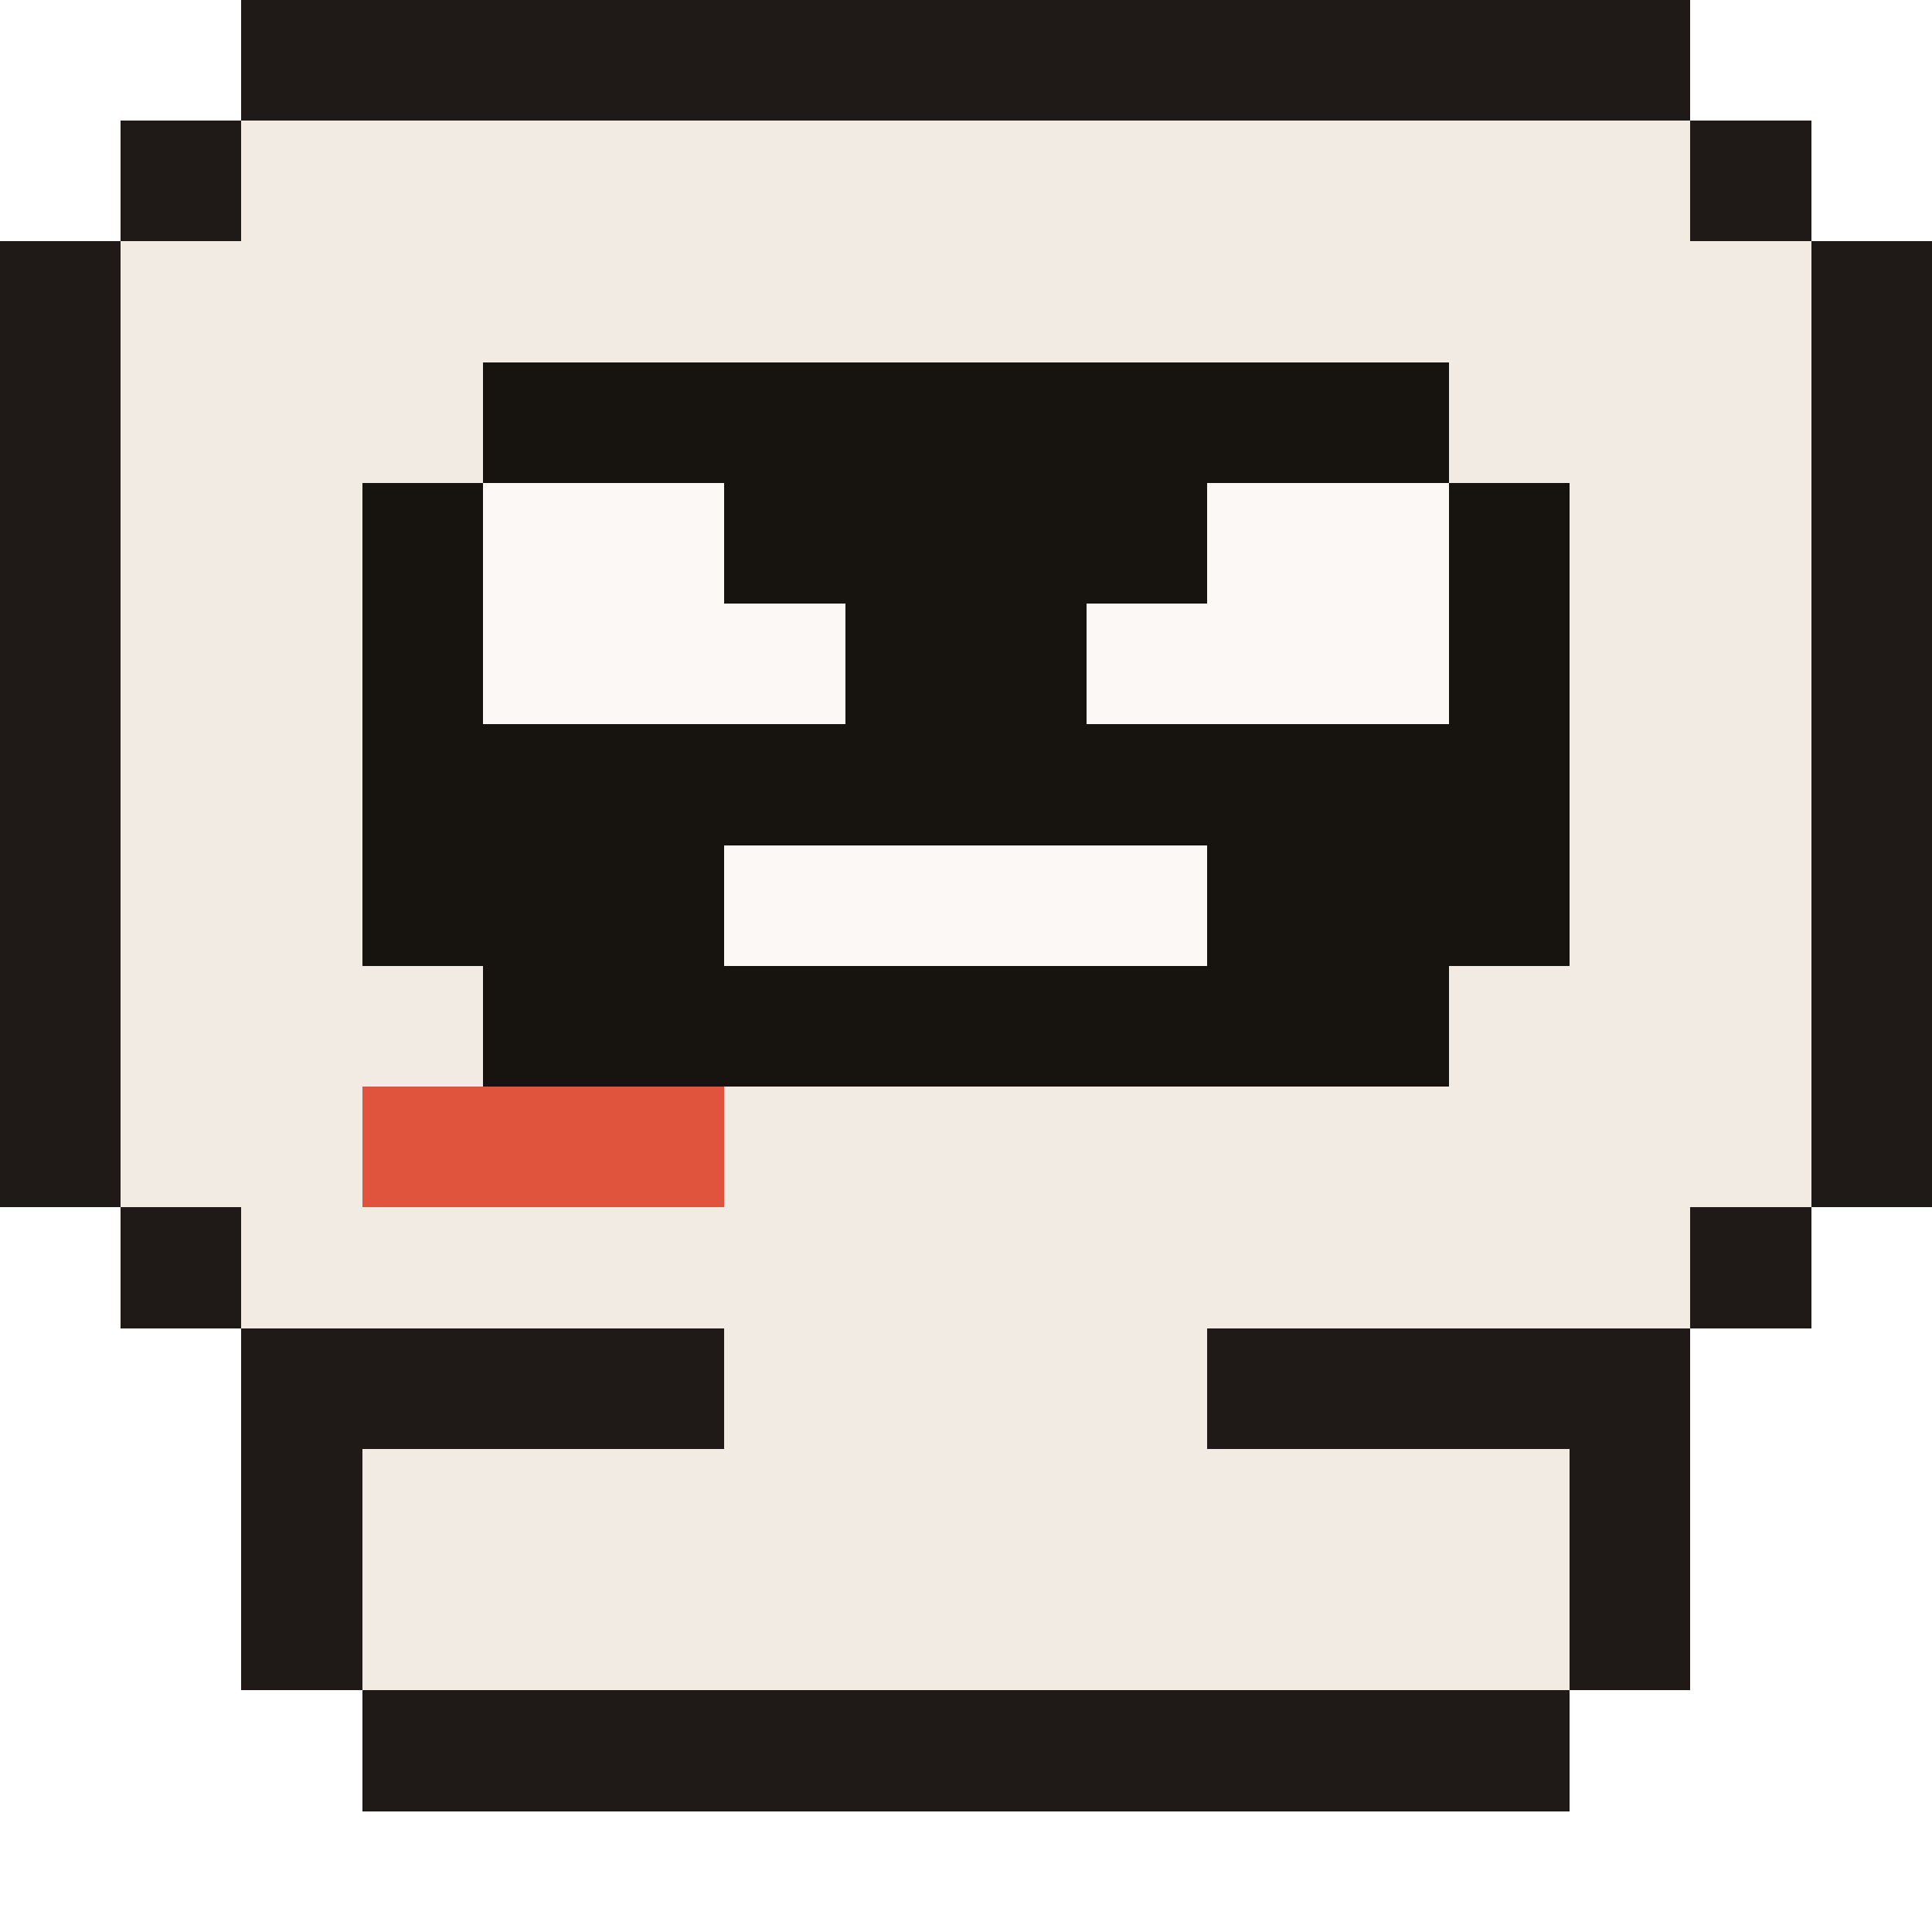
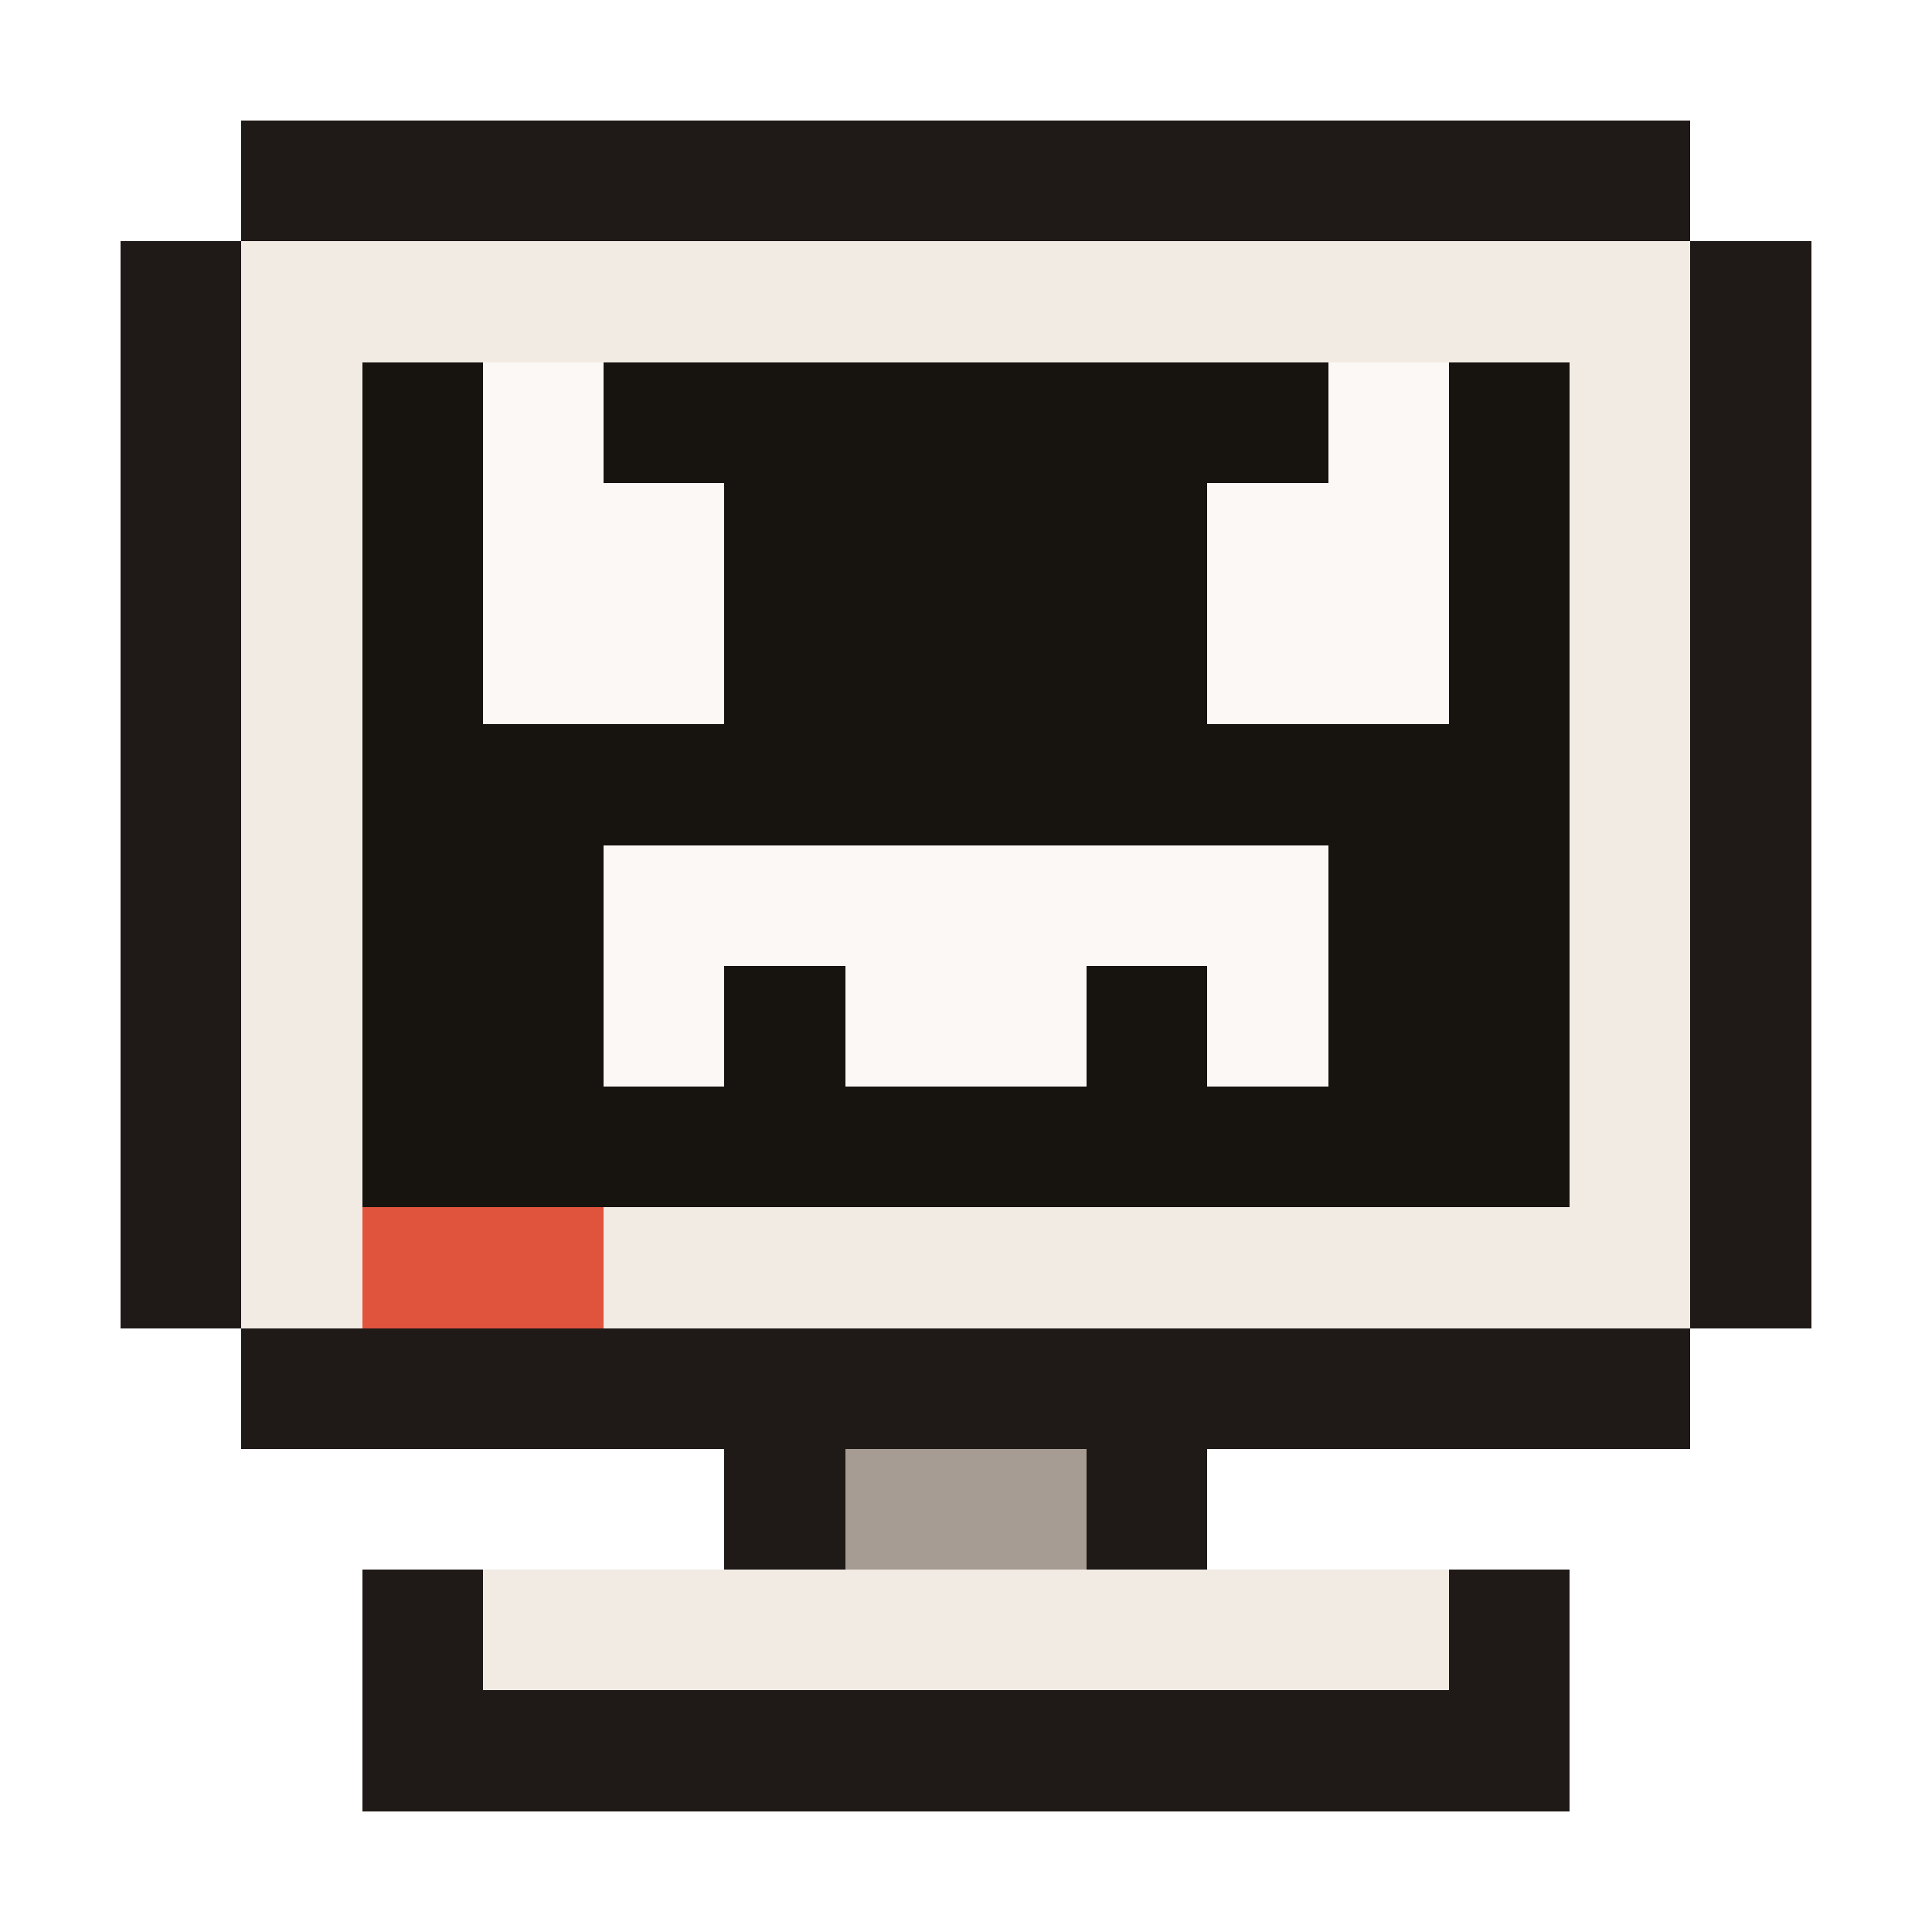
<svg xmlns="http://www.w3.org/2000/svg" viewBox="0 0 16 16" width="16" height="16" role="img" aria-labelledby="t d" shape-rendering="crispEdges">
-   <rect x="2" y="0" width="12" height="1" fill="#1F1A17" />
-   <rect x="1" y="1" width="1" height="1" fill="#1F1A17" />
-   <rect x="2" y="1" width="12" height="1" fill="#F1EBE4" />
-   <rect x="14" y="1" width="1" height="1" fill="#1F1A17" />
-   <rect x="0" y="2" width="1" height="1" fill="#1F1A17" />
-   <rect x="1" y="2" width="14" height="1" fill="#F1EBE4" />
-   <rect x="15" y="2" width="1" height="1" fill="#1F1A17" />
-   <rect x="0" y="3" width="1" height="1" fill="#1F1A17" />
-   <rect x="1" y="3" width="3" height="1" fill="#F1EBE4" />
-   <rect x="4" y="3" width="8" height="1" fill="#17130F" />
-   <rect x="12" y="3" width="3" height="1" fill="#F1EBE4" />
-   <rect x="15" y="3" width="1" height="1" fill="#1F1A17" />
-   <rect x="0" y="4" width="1" height="1" fill="#1F1A17" />
-   <rect x="1" y="4" width="2" height="1" fill="#F1EBE4" />
+   <rect x="2" y="1" width="12" height="1" fill="#1F1A17" />
+   <rect x="1" y="2" width="1" height="1" fill="#1F1A17" />
+   <rect x="2" y="2" width="12" height="1" fill="#F1EBE4" />
+   <rect x="14" y="2" width="1" height="1" fill="#1F1A17" />
+   <rect x="1" y="3" width="1" height="1" fill="#1F1A17" />
+   <rect x="2" y="3" width="1" height="1" fill="#F1EBE4" />
+   <rect x="3" y="3" width="1" height="1" fill="#17130F" />
+   <rect x="4" y="3" width="1" height="1" fill="#FBF8F5" />
+   <rect x="5" y="3" width="6" height="1" fill="#17130F" />
+   <rect x="11" y="3" width="1" height="1" fill="#FBF8F5" />
+   <rect x="12" y="3" width="1" height="1" fill="#17130F" />
+   <rect x="13" y="3" width="1" height="1" fill="#F1EBE4" />
+   <rect x="14" y="3" width="1" height="1" fill="#1F1A17" />
+   <rect x="1" y="4" width="1" height="1" fill="#1F1A17" />
+   <rect x="2" y="4" width="1" height="1" fill="#F1EBE4" />
  <rect x="3" y="4" width="1" height="1" fill="#17130F" />
  <rect x="4" y="4" width="2" height="1" fill="#FBF8F5" />
  <rect x="6" y="4" width="4" height="1" fill="#17130F" />
  <rect x="10" y="4" width="2" height="1" fill="#FBF8F5" />
  <rect x="12" y="4" width="1" height="1" fill="#17130F" />
-   <rect x="13" y="4" width="2" height="1" fill="#F1EBE4" />
-   <rect x="15" y="4" width="1" height="1" fill="#1F1A17" />
-   <rect x="0" y="5" width="1" height="1" fill="#1F1A17" />
-   <rect x="1" y="5" width="2" height="1" fill="#F1EBE4" />
+   <rect x="13" y="4" width="1" height="1" fill="#F1EBE4" />
+   <rect x="14" y="4" width="1" height="1" fill="#1F1A17" />
+   <rect x="1" y="5" width="1" height="1" fill="#1F1A17" />
+   <rect x="2" y="5" width="1" height="1" fill="#F1EBE4" />
  <rect x="3" y="5" width="1" height="1" fill="#17130F" />
-   <rect x="4" y="5" width="3" height="1" fill="#FBF8F5" />
-   <rect x="7" y="5" width="2" height="1" fill="#17130F" />
-   <rect x="9" y="5" width="3" height="1" fill="#FBF8F5" />
+   <rect x="4" y="5" width="2" height="1" fill="#FBF8F5" />
+   <rect x="6" y="5" width="4" height="1" fill="#17130F" />
+   <rect x="10" y="5" width="2" height="1" fill="#FBF8F5" />
  <rect x="12" y="5" width="1" height="1" fill="#17130F" />
-   <rect x="13" y="5" width="2" height="1" fill="#F1EBE4" />
-   <rect x="15" y="5" width="1" height="1" fill="#1F1A17" />
-   <rect x="0" y="6" width="1" height="1" fill="#1F1A17" />
-   <rect x="1" y="6" width="2" height="1" fill="#F1EBE4" />
+   <rect x="13" y="5" width="1" height="1" fill="#F1EBE4" />
+   <rect x="14" y="5" width="1" height="1" fill="#1F1A17" />
+   <rect x="1" y="6" width="1" height="1" fill="#1F1A17" />
+   <rect x="2" y="6" width="1" height="1" fill="#F1EBE4" />
  <rect x="3" y="6" width="10" height="1" fill="#17130F" />
-   <rect x="13" y="6" width="2" height="1" fill="#F1EBE4" />
-   <rect x="15" y="6" width="1" height="1" fill="#1F1A17" />
-   <rect x="0" y="7" width="1" height="1" fill="#1F1A17" />
-   <rect x="1" y="7" width="2" height="1" fill="#F1EBE4" />
-   <rect x="3" y="7" width="3" height="1" fill="#17130F" />
-   <rect x="6" y="7" width="4" height="1" fill="#FBF8F5" />
-   <rect x="10" y="7" width="3" height="1" fill="#17130F" />
-   <rect x="13" y="7" width="2" height="1" fill="#F1EBE4" />
-   <rect x="15" y="7" width="1" height="1" fill="#1F1A17" />
-   <rect x="0" y="8" width="1" height="1" fill="#1F1A17" />
-   <rect x="1" y="8" width="3" height="1" fill="#F1EBE4" />
-   <rect x="4" y="8" width="8" height="1" fill="#17130F" />
-   <rect x="12" y="8" width="3" height="1" fill="#F1EBE4" />
-   <rect x="15" y="8" width="1" height="1" fill="#1F1A17" />
-   <rect x="0" y="9" width="1" height="1" fill="#1F1A17" />
-   <rect x="1" y="9" width="2" height="1" fill="#F1EBE4" />
-   <rect x="3" y="9" width="3" height="1" fill="#E0533D" />
-   <rect x="6" y="9" width="9" height="1" fill="#F1EBE4" />
-   <rect x="15" y="9" width="1" height="1" fill="#1F1A17" />
+   <rect x="13" y="6" width="1" height="1" fill="#F1EBE4" />
+   <rect x="14" y="6" width="1" height="1" fill="#1F1A17" />
+   <rect x="1" y="7" width="1" height="1" fill="#1F1A17" />
+   <rect x="2" y="7" width="1" height="1" fill="#F1EBE4" />
+   <rect x="3" y="7" width="2" height="1" fill="#17130F" />
+   <rect x="5" y="7" width="6" height="1" fill="#FBF8F5" />
+   <rect x="11" y="7" width="2" height="1" fill="#17130F" />
+   <rect x="13" y="7" width="1" height="1" fill="#F1EBE4" />
+   <rect x="14" y="7" width="1" height="1" fill="#1F1A17" />
+   <rect x="1" y="8" width="1" height="1" fill="#1F1A17" />
+   <rect x="2" y="8" width="1" height="1" fill="#F1EBE4" />
+   <rect x="3" y="8" width="2" height="1" fill="#17130F" />
+   <rect x="5" y="8" width="1" height="1" fill="#FBF8F5" />
+   <rect x="6" y="8" width="1" height="1" fill="#17130F" />
+   <rect x="7" y="8" width="2" height="1" fill="#FBF8F5" />
+   <rect x="9" y="8" width="1" height="1" fill="#17130F" />
+   <rect x="10" y="8" width="1" height="1" fill="#FBF8F5" />
+   <rect x="11" y="8" width="2" height="1" fill="#17130F" />
+   <rect x="13" y="8" width="1" height="1" fill="#F1EBE4" />
+   <rect x="14" y="8" width="1" height="1" fill="#1F1A17" />
+   <rect x="1" y="9" width="1" height="1" fill="#1F1A17" />
+   <rect x="2" y="9" width="1" height="1" fill="#F1EBE4" />
+   <rect x="3" y="9" width="10" height="1" fill="#17130F" />
+   <rect x="13" y="9" width="1" height="1" fill="#F1EBE4" />
+   <rect x="14" y="9" width="1" height="1" fill="#1F1A17" />
  <rect x="1" y="10" width="1" height="1" fill="#1F1A17" />
-   <rect x="2" y="10" width="12" height="1" fill="#F1EBE4" />
+   <rect x="2" y="10" width="1" height="1" fill="#F1EBE4" />
+   <rect x="3" y="10" width="2" height="1" fill="#E0533D" />
+   <rect x="5" y="10" width="9" height="1" fill="#F1EBE4" />
  <rect x="14" y="10" width="1" height="1" fill="#1F1A17" />
-   <rect x="2" y="11" width="4" height="1" fill="#1F1A17" />
-   <rect x="6" y="11" width="4" height="1" fill="#F1EBE4" />
-   <rect x="10" y="11" width="4" height="1" fill="#1F1A17" />
-   <rect x="2" y="12" width="1" height="1" fill="#1F1A17" />
-   <rect x="3" y="12" width="10" height="1" fill="#F1EBE4" />
-   <rect x="13" y="12" width="1" height="1" fill="#1F1A17" />
-   <rect x="2" y="13" width="1" height="1" fill="#1F1A17" />
-   <rect x="3" y="13" width="10" height="1" fill="#F1EBE4" />
-   <rect x="13" y="13" width="1" height="1" fill="#1F1A17" />
+   <rect x="2" y="11" width="12" height="1" fill="#1F1A17" />
+   <rect x="6" y="12" width="1" height="1" fill="#1F1A17" />
+   <rect x="7" y="12" width="2" height="1" fill="#A79C93" />
+   <rect x="9" y="12" width="1" height="1" fill="#1F1A17" />
+   <rect x="3" y="13" width="1" height="1" fill="#1F1A17" />
+   <rect x="4" y="13" width="8" height="1" fill="#F1EBE4" />
+   <rect x="12" y="13" width="1" height="1" fill="#1F1A17" />
  <rect x="3" y="14" width="10" height="1" fill="#1F1A17" />
</svg>
